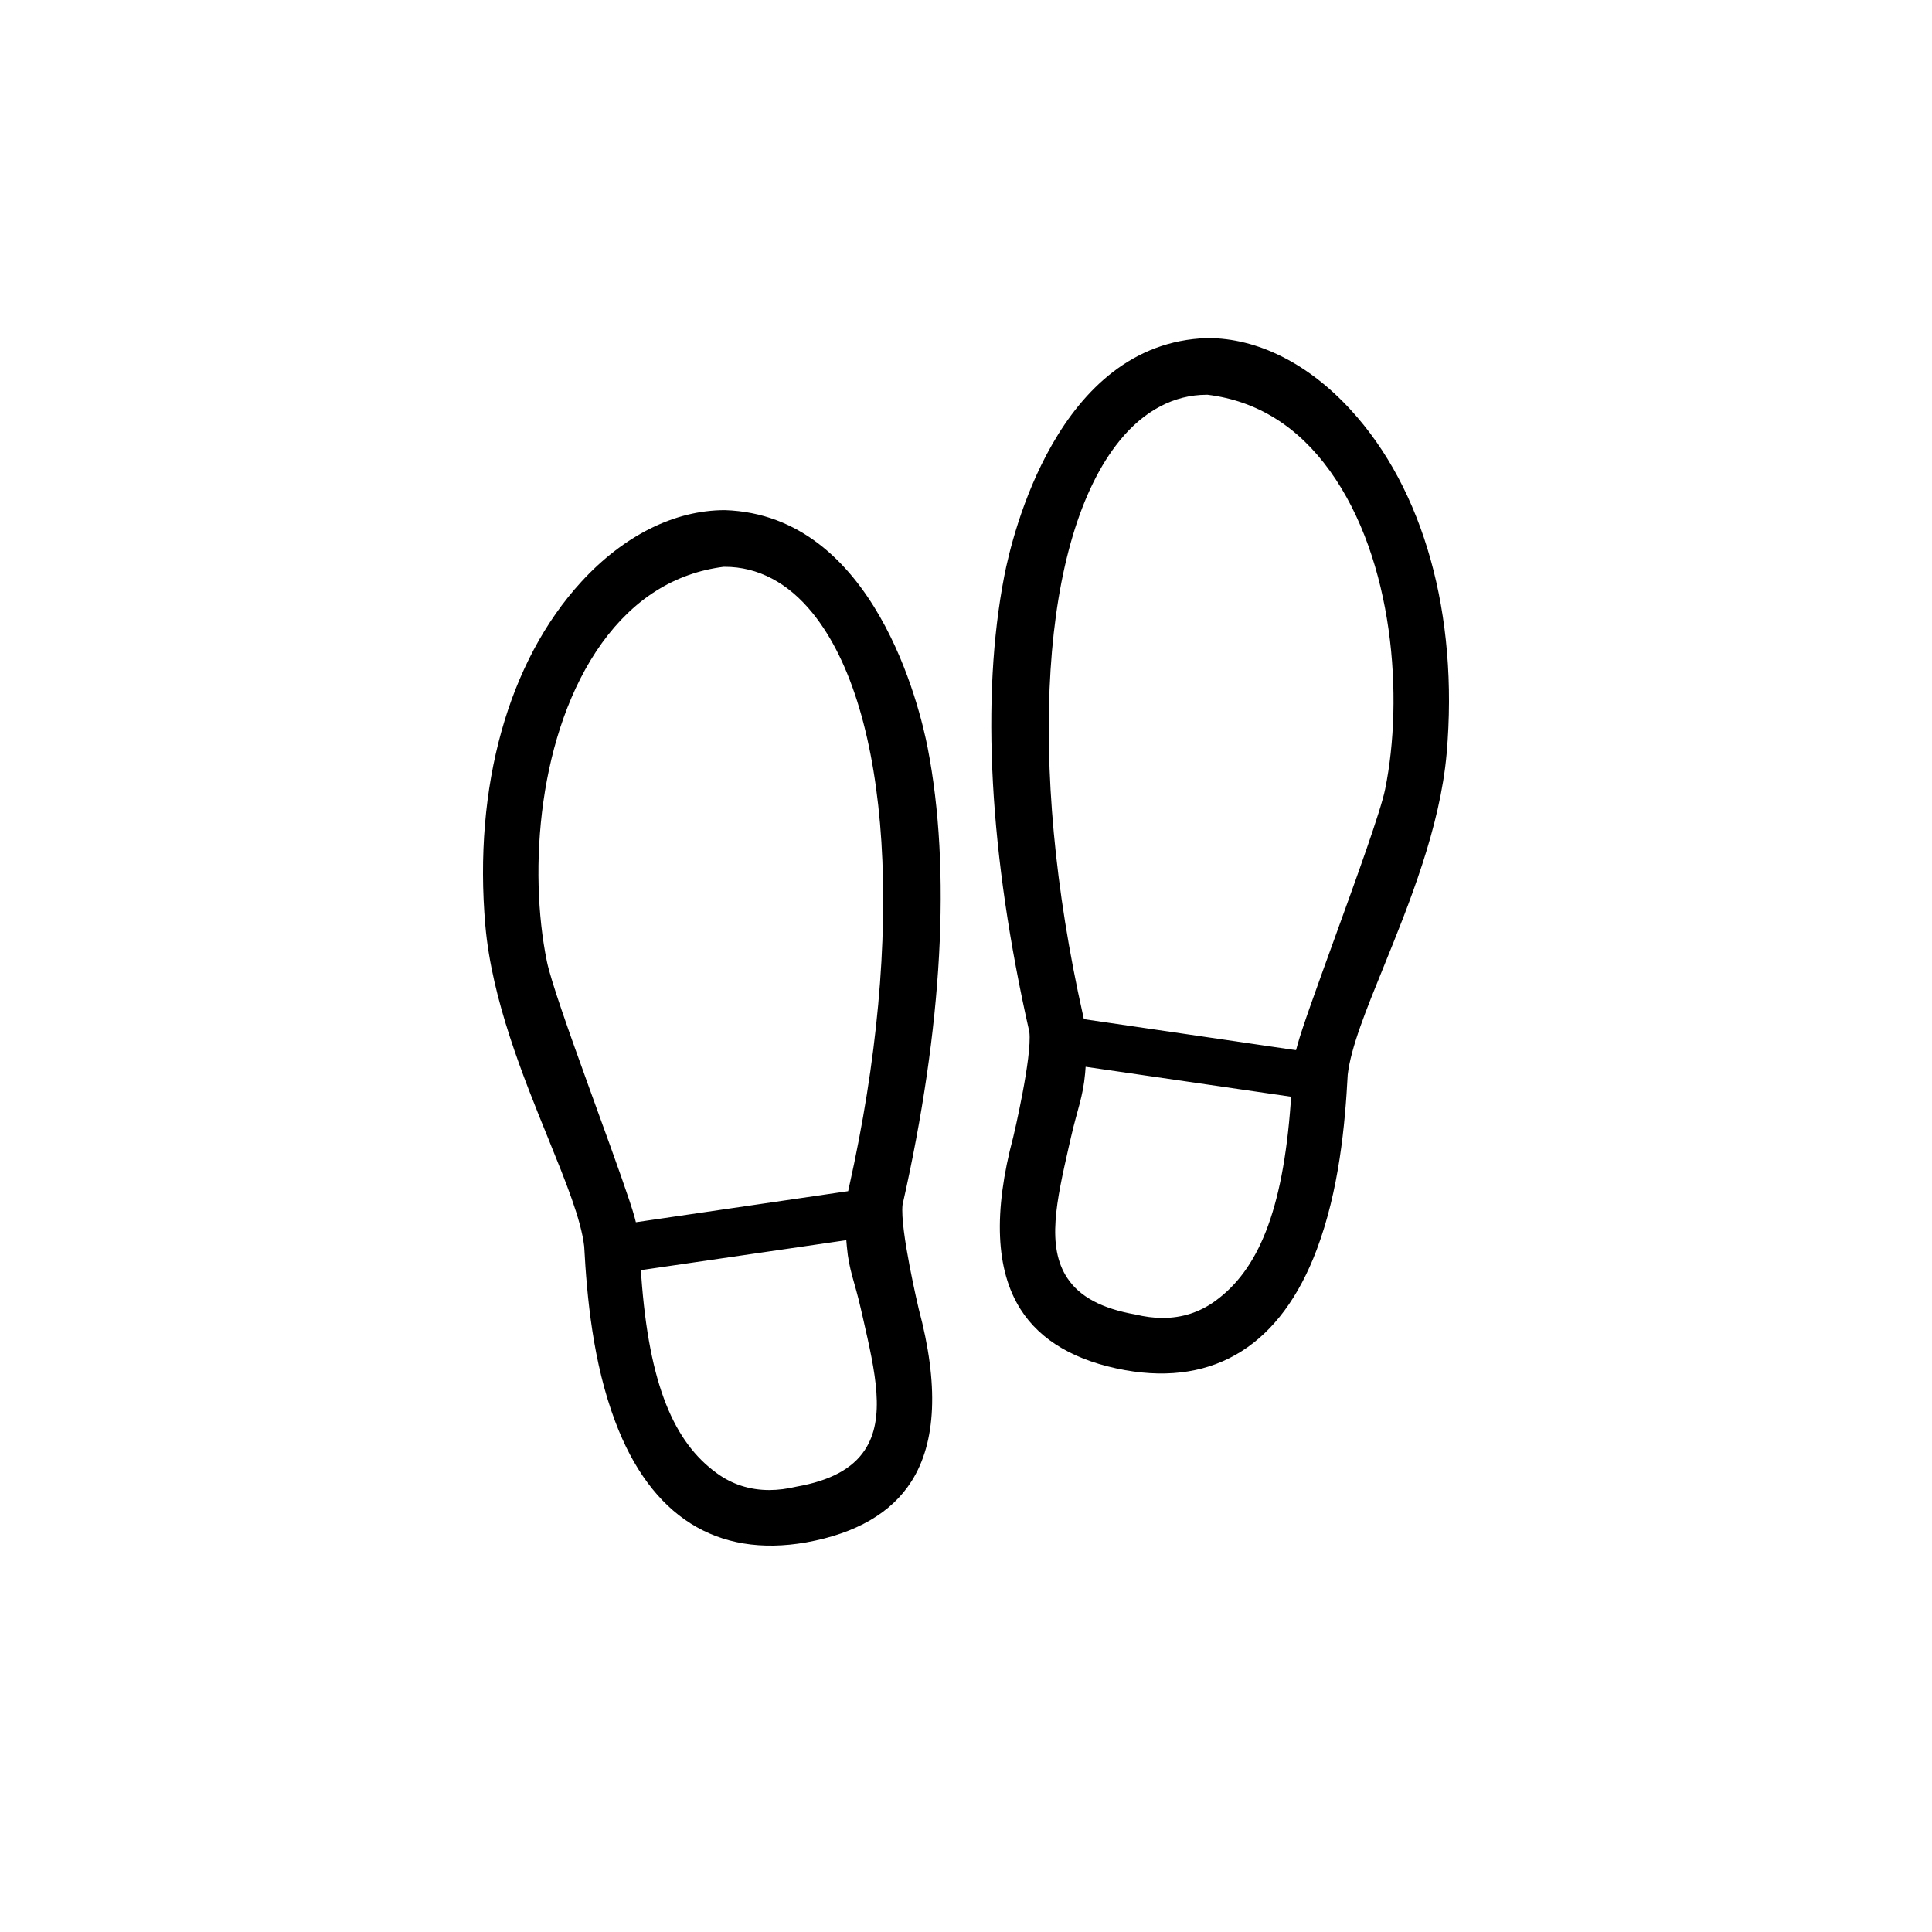
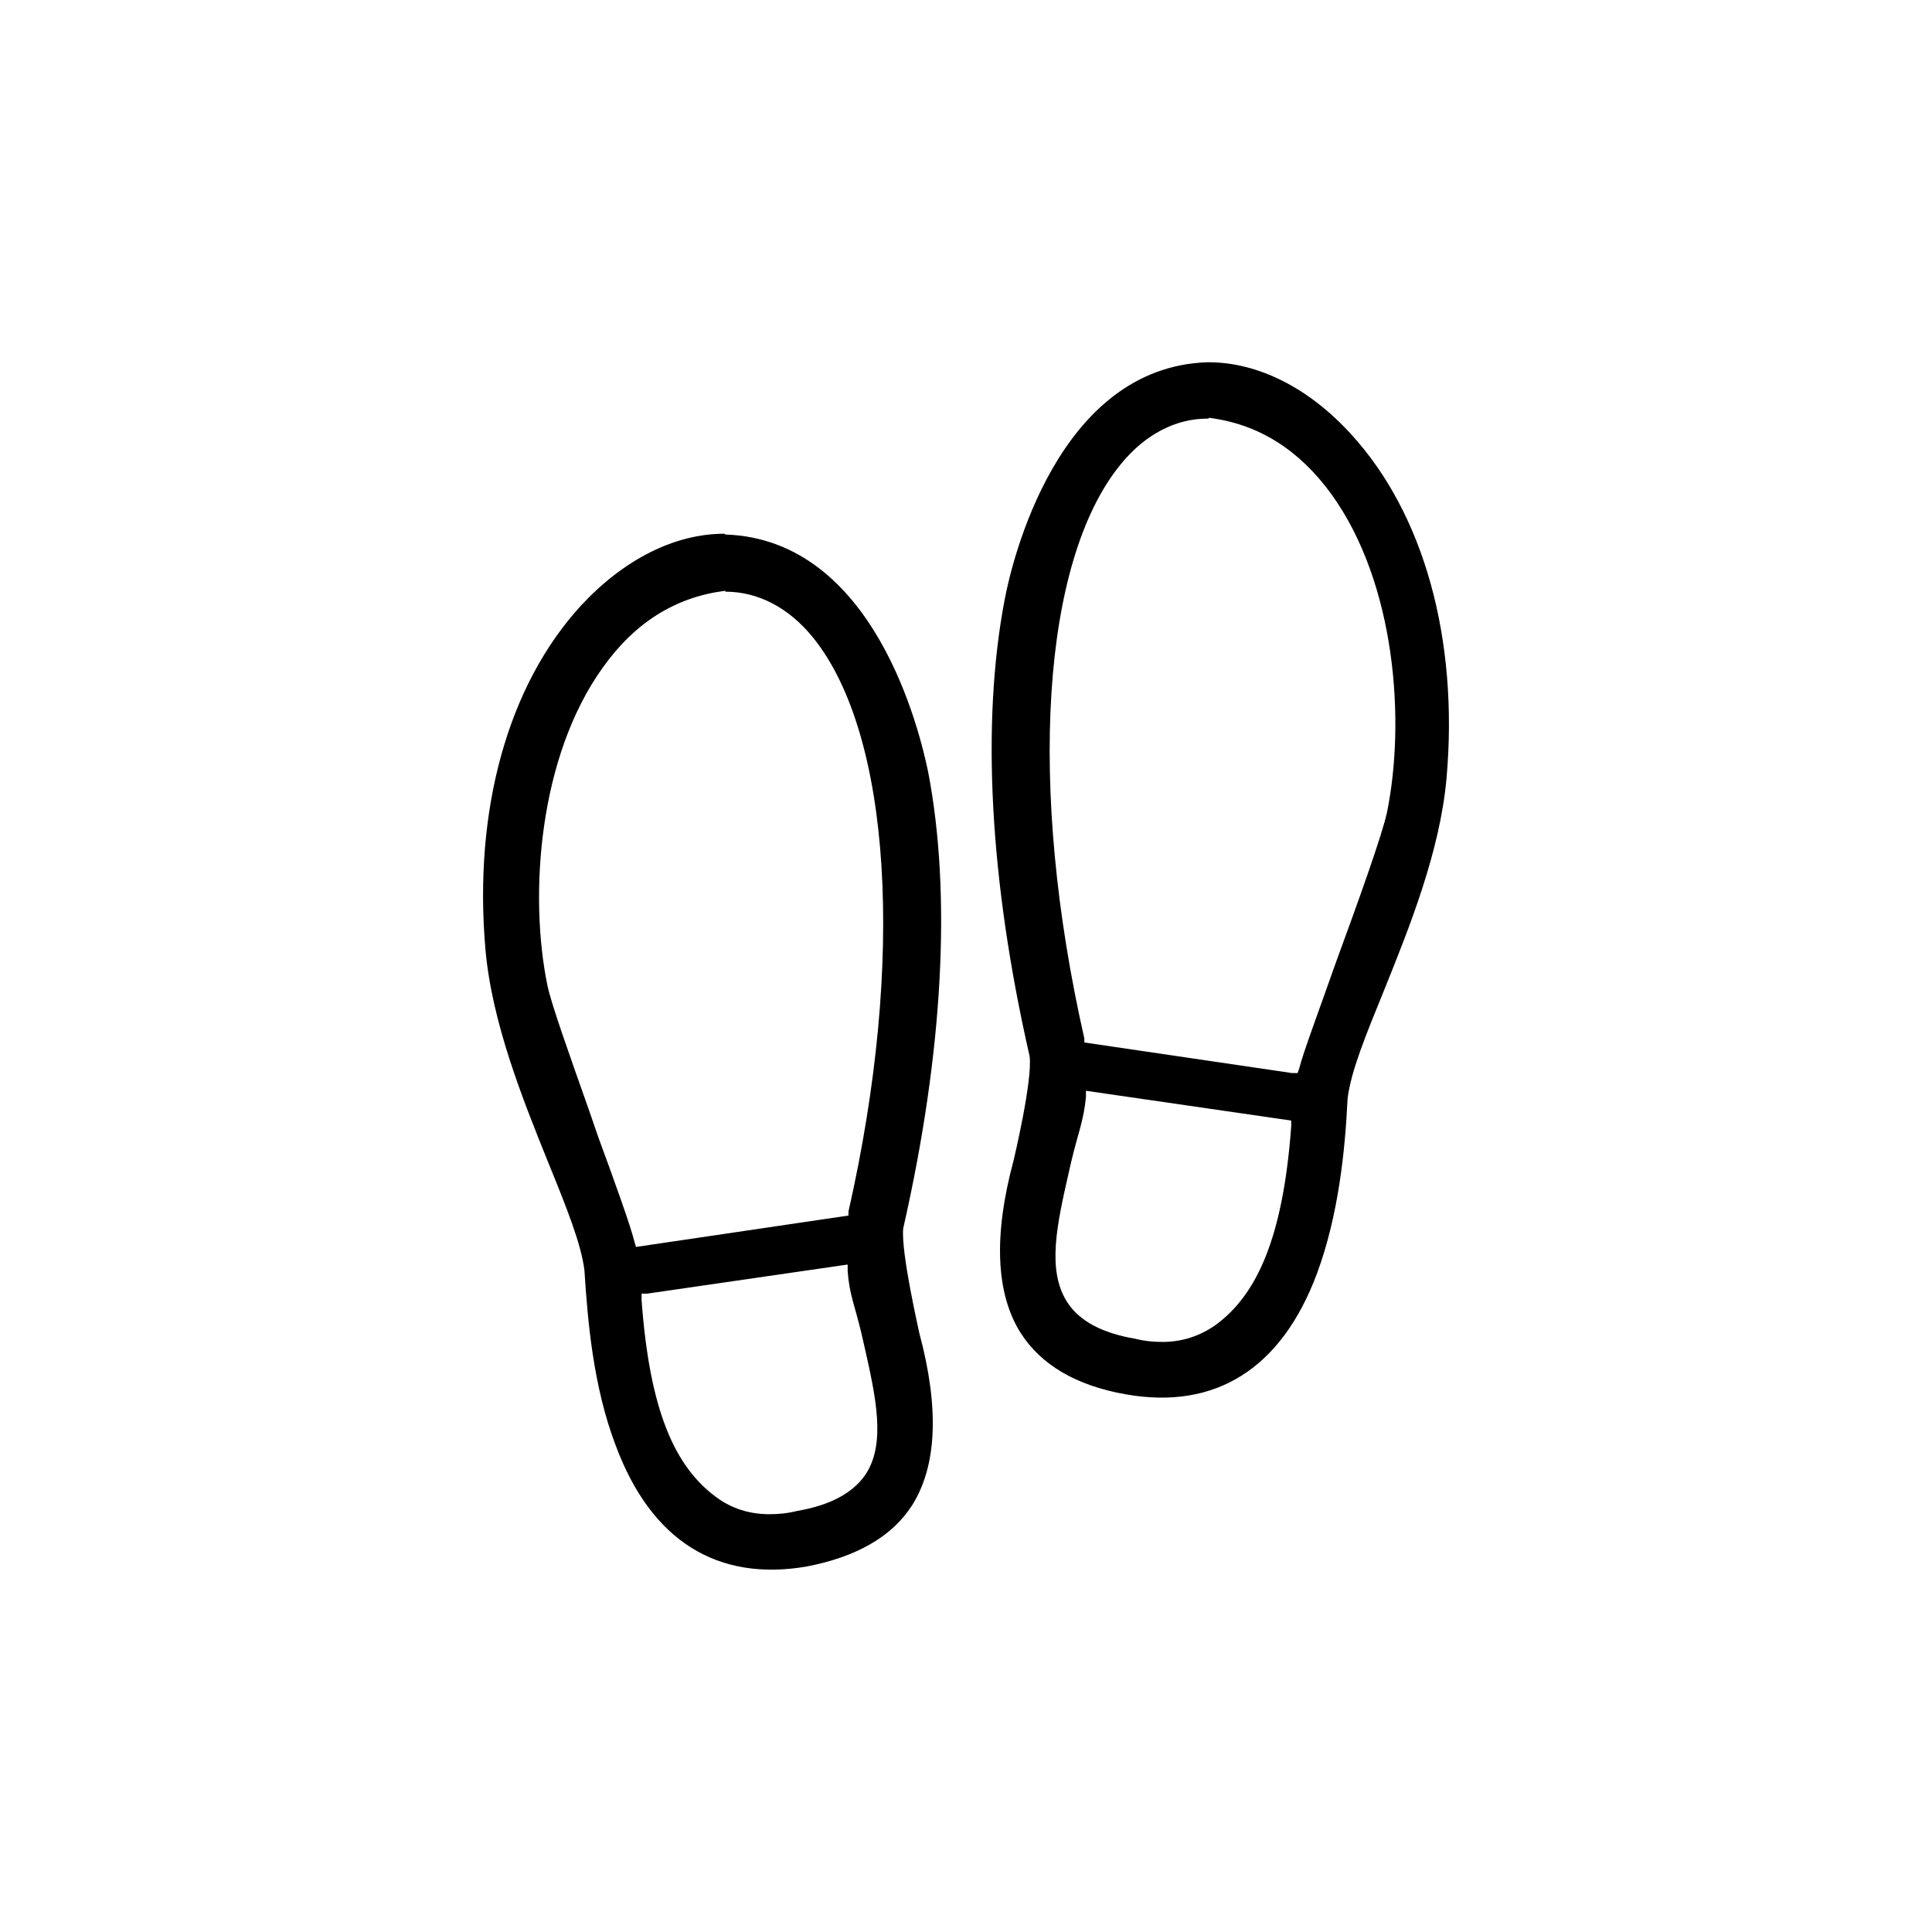
<svg xmlns="http://www.w3.org/2000/svg" viewBox="0 0 24 24">
-   <path fill-rule="evenodd" clip-rule="evenodd" d="M9.005 6.337C10.867 6.397 11.43 8.807 11.524 9.29C11.818 10.803 11.71 12.763 11.212 14.965C11.177 15.264 11.411 16.252 11.413 16.261C11.663 17.195 11.632 17.916 11.322 18.403C11.073 18.793 10.636 19.048 10.015 19.16C8.905 19.355 8.085 18.838 7.642 17.658C7.365 16.924 7.291 16.113 7.257 15.483C7.219 15.15 7.03 14.685 6.812 14.147C6.499 13.377 6.11 12.421 6.029 11.498C5.879 9.772 6.314 8.215 7.223 7.225C7.749 6.653 8.379 6.337 9.005 6.337ZM10.513 15.406L8.031 15.768L7.961 15.778L7.966 15.849C8.063 17.214 8.378 17.917 8.901 18.298C9.093 18.439 9.313 18.51 9.557 18.51C9.666 18.51 9.779 18.495 9.897 18.467C10.312 18.394 10.588 18.246 10.742 18.014C11.004 17.621 10.874 17.048 10.723 16.386L10.694 16.26C10.618 15.921 10.546 15.784 10.52 15.486L10.513 15.406ZM15.004 4.2C15.621 4.2 16.25 4.515 16.776 5.088C17.686 6.077 18.121 7.634 17.971 9.36C17.89 10.283 17.501 11.239 17.189 12.008C16.97 12.547 16.781 13.011 16.742 13.35C16.709 13.975 16.634 14.787 16.358 15.521C15.915 16.7 15.095 17.219 13.979 17.021C13.364 16.91 12.926 16.656 12.678 16.265C12.368 15.778 12.338 15.057 12.587 14.124C12.59 14.114 12.823 13.127 12.787 12.819C12.29 10.624 12.182 8.665 12.476 7.153C12.57 6.67 13.133 4.26 14.993 4.2H15.004ZM13.486 13.252L13.48 13.331C13.453 13.632 13.382 13.784 13.305 14.123L13.276 14.249C13.126 14.912 12.996 15.483 13.259 15.877C13.412 16.109 13.689 16.256 14.103 16.329C14.22 16.357 14.334 16.372 14.442 16.372C14.686 16.372 14.905 16.301 15.098 16.16C15.622 15.779 15.936 15.06 16.034 13.694L16.04 13.624L13.486 13.252ZM9.004 7.041H8.989C8.384 7.118 7.876 7.436 7.478 7.987C6.68 9.097 6.563 10.815 6.793 11.941C6.841 12.18 7.07 12.824 7.316 13.504L7.43 13.819C7.636 14.386 7.829 14.922 7.882 15.117L7.899 15.183L10.536 14.797L10.547 14.747C11.248 11.617 11.07 8.817 10.092 7.613C9.789 7.239 9.415 7.041 9.004 7.041ZM15.002 4.904H14.989C14.586 4.904 14.211 5.101 13.908 5.475C12.93 6.679 12.751 9.479 13.453 12.609L13.464 12.66L16.033 13.036L16.1 13.045L16.118 12.98C16.17 12.784 16.364 12.25 16.569 11.684C16.855 10.895 17.151 10.08 17.207 9.803C17.436 8.678 17.32 6.96 16.521 5.85C16.125 5.299 15.617 4.98 15.002 4.904Z" />
+   <path d="m9.01,6.64c1.86.06,2.42,2.47,2.52,2.95.29,1.51.19,3.47-.31,5.67-.03.3.2,1.29.2,1.3.25.93.22,1.65-.09,2.14-.25.39-.69.64-1.31.76-1.11.19-1.93-.32-2.37-1.5-.28-.73-.35-1.55-.39-2.18-.04-.33-.23-.8-.45-1.34-.31-.77-.7-1.73-.78-2.65-.15-1.73.28-3.28,1.19-4.27.53-.57,1.16-.89,1.78-.89Zm1.51,9.07l-2.48.36h-.07s0,.08,0,.08c.1,1.37.41,2.07.93,2.45.19.14.41.21.66.21.11,0,.22-.01.34-.04.41-.07.69-.22.85-.45.26-.39.13-.97-.02-1.63l-.03-.13c-.08-.34-.15-.48-.17-.77v-.08Zm4.49-11.21c.62,0,1.25.32,1.77.89.91.99,1.34,2.55,1.19,4.27-.08.92-.47,1.88-.78,2.65-.22.54-.41,1-.45,1.34-.03.63-.11,1.44-.38,2.17-.44,1.18-1.26,1.7-2.38,1.5-.62-.11-1.05-.37-1.3-.76-.31-.49-.34-1.21-.09-2.14,0,0,.24-1,.2-1.3-.5-2.19-.6-4.15-.31-5.67.09-.48.66-2.89,2.52-2.95h.01Zm-1.52,9.05v.08c-.03.3-.1.45-.18.79l-.03.13c-.15.66-.28,1.23-.02,1.63.15.23.43.38.84.45.12.03.23.04.34.04.24,0,.46-.07.66-.21.52-.38.84-1.1.94-2.47v-.07s-2.55-.37-2.55-.37Zm-4.48-6.21h-.01c-.61.08-1.11.39-1.51.95-.8,1.11-.92,2.83-.69,3.95.05.24.28.88.52,1.56l.11.32c.21.57.4,1.1.45,1.3l.02.07,2.64-.39v-.05c.71-3.13.53-5.93-.44-7.13-.3-.37-.68-.57-1.09-.57Zm6-2.14h-.01c-.4,0-.78.2-1.08.57-.98,1.2-1.16,4-.45,7.13v.05s2.58.38,2.58.38h.07s.02-.06.02-.06c.05-.2.25-.73.45-1.3.29-.79.58-1.6.64-1.88.23-1.13.11-2.84-.69-3.95-.4-.55-.9-.87-1.52-.95Z" />
</svg>
